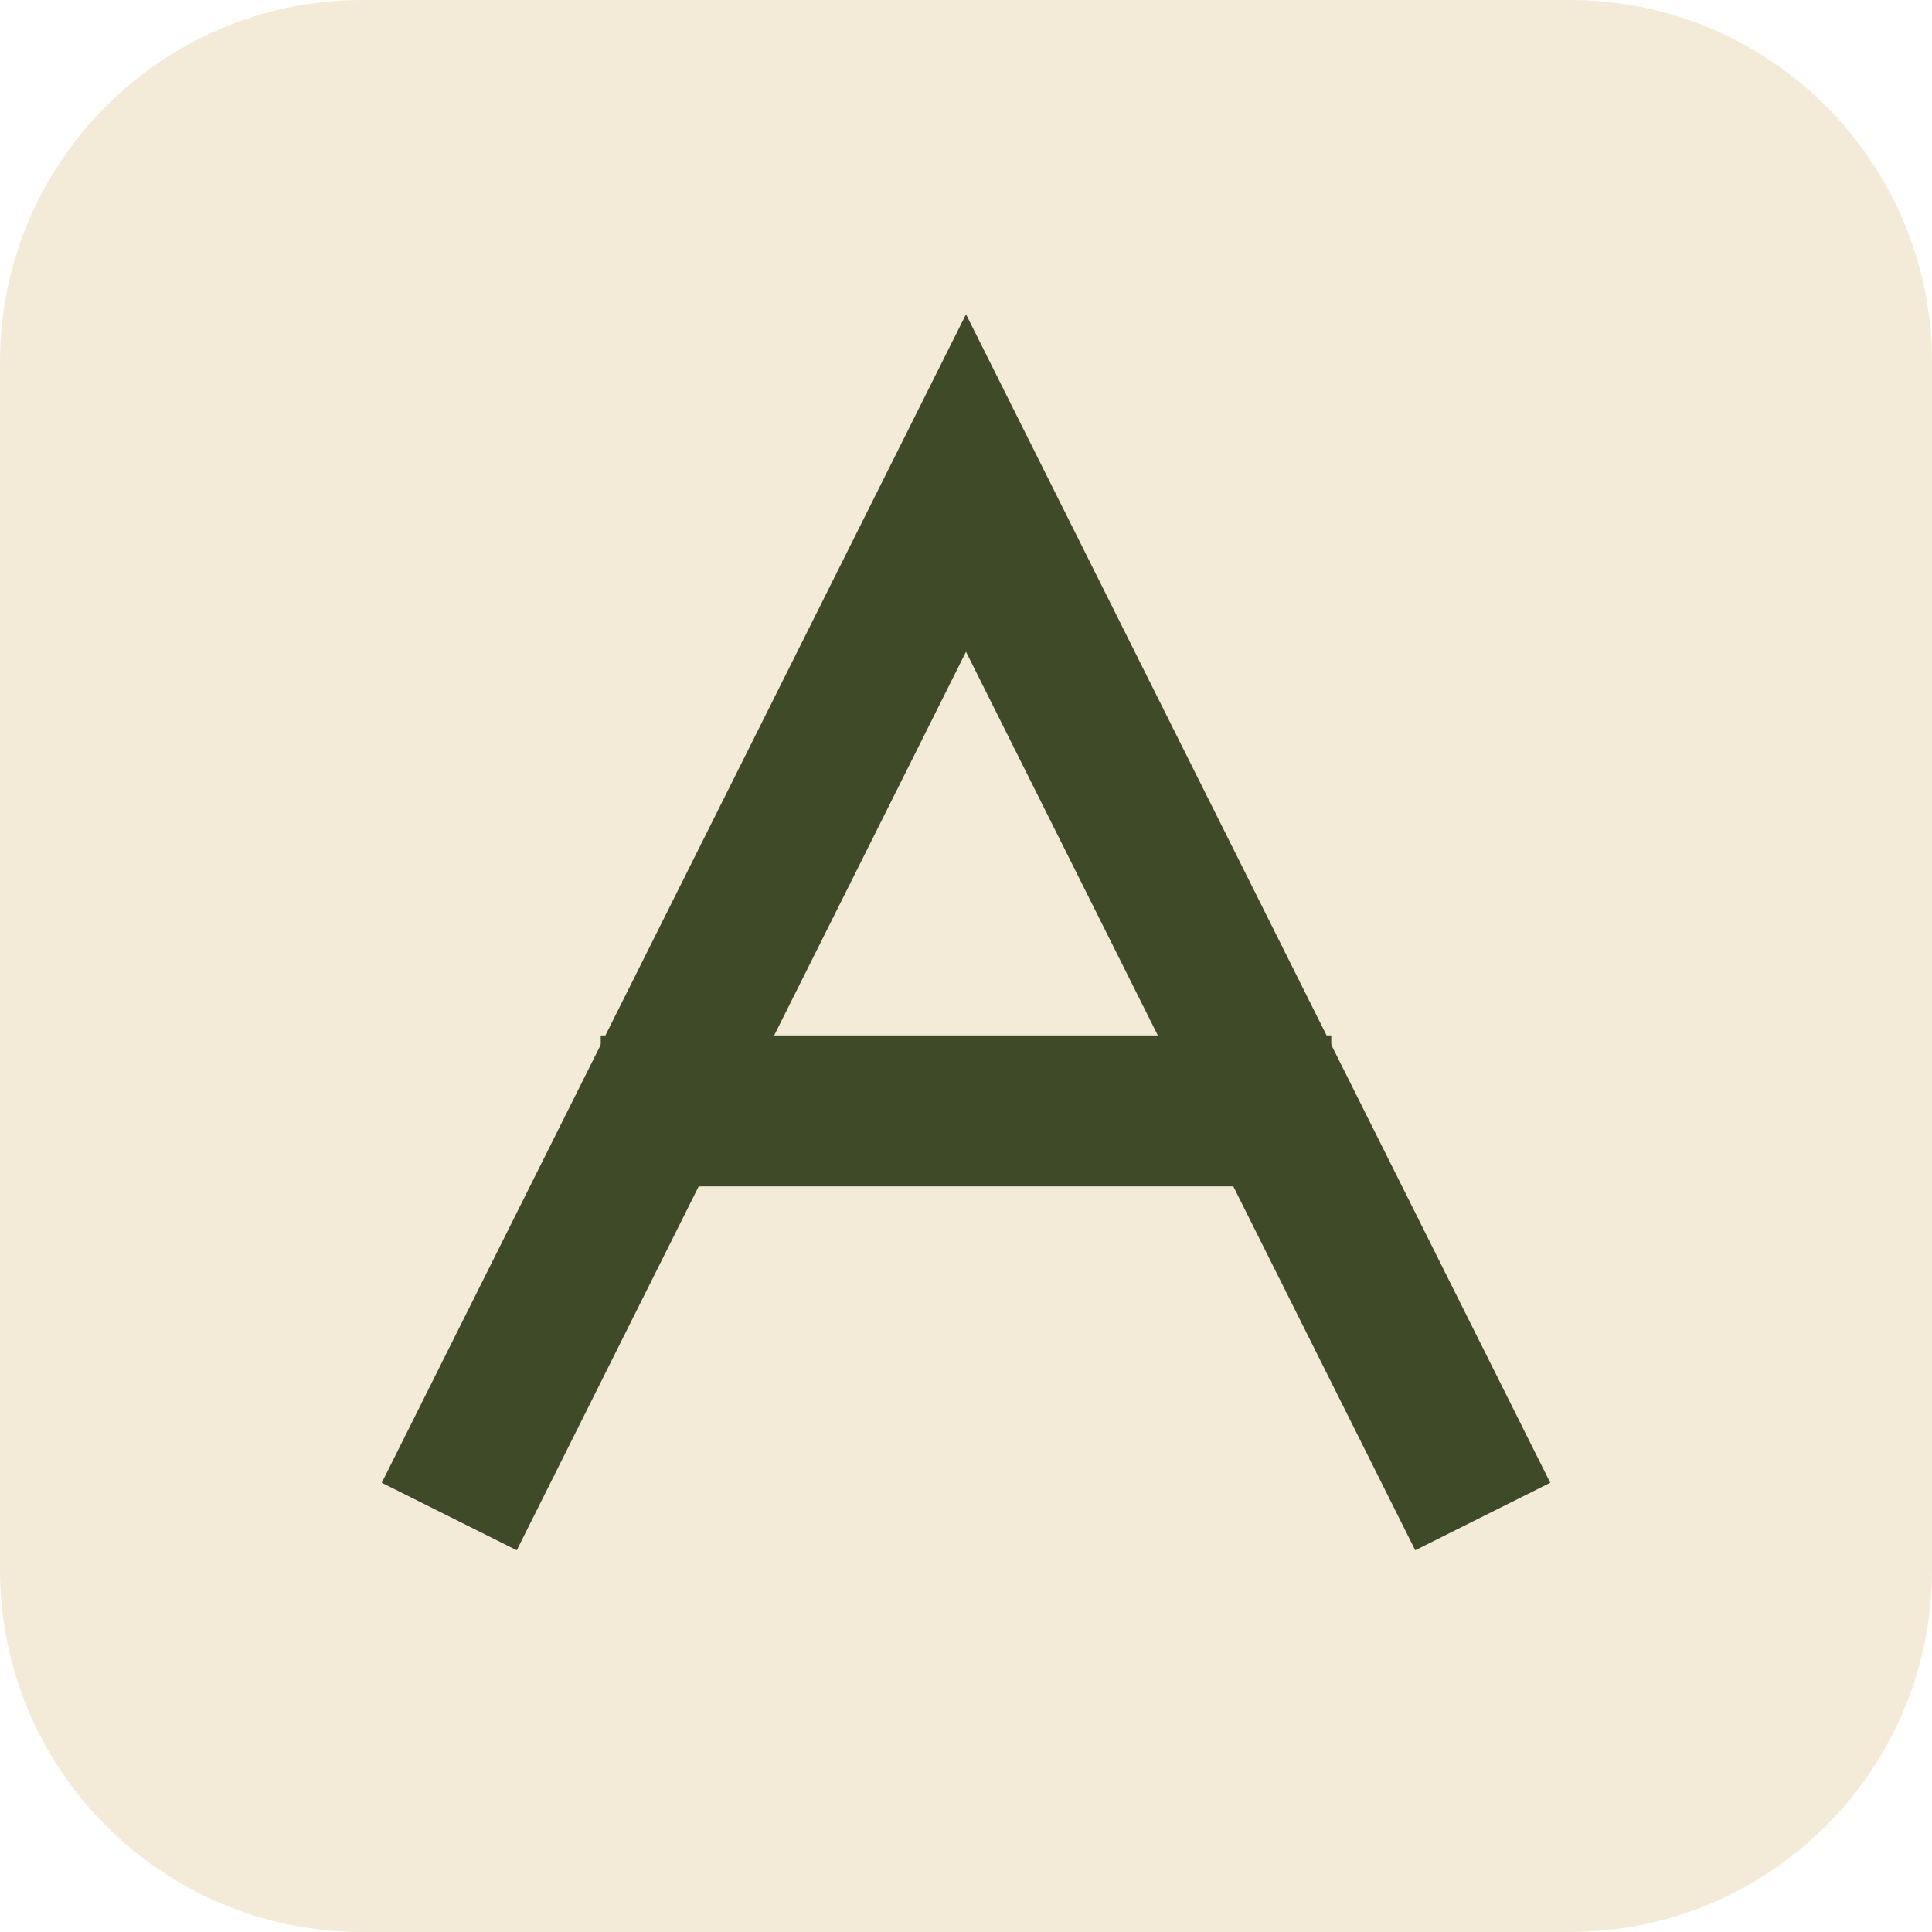
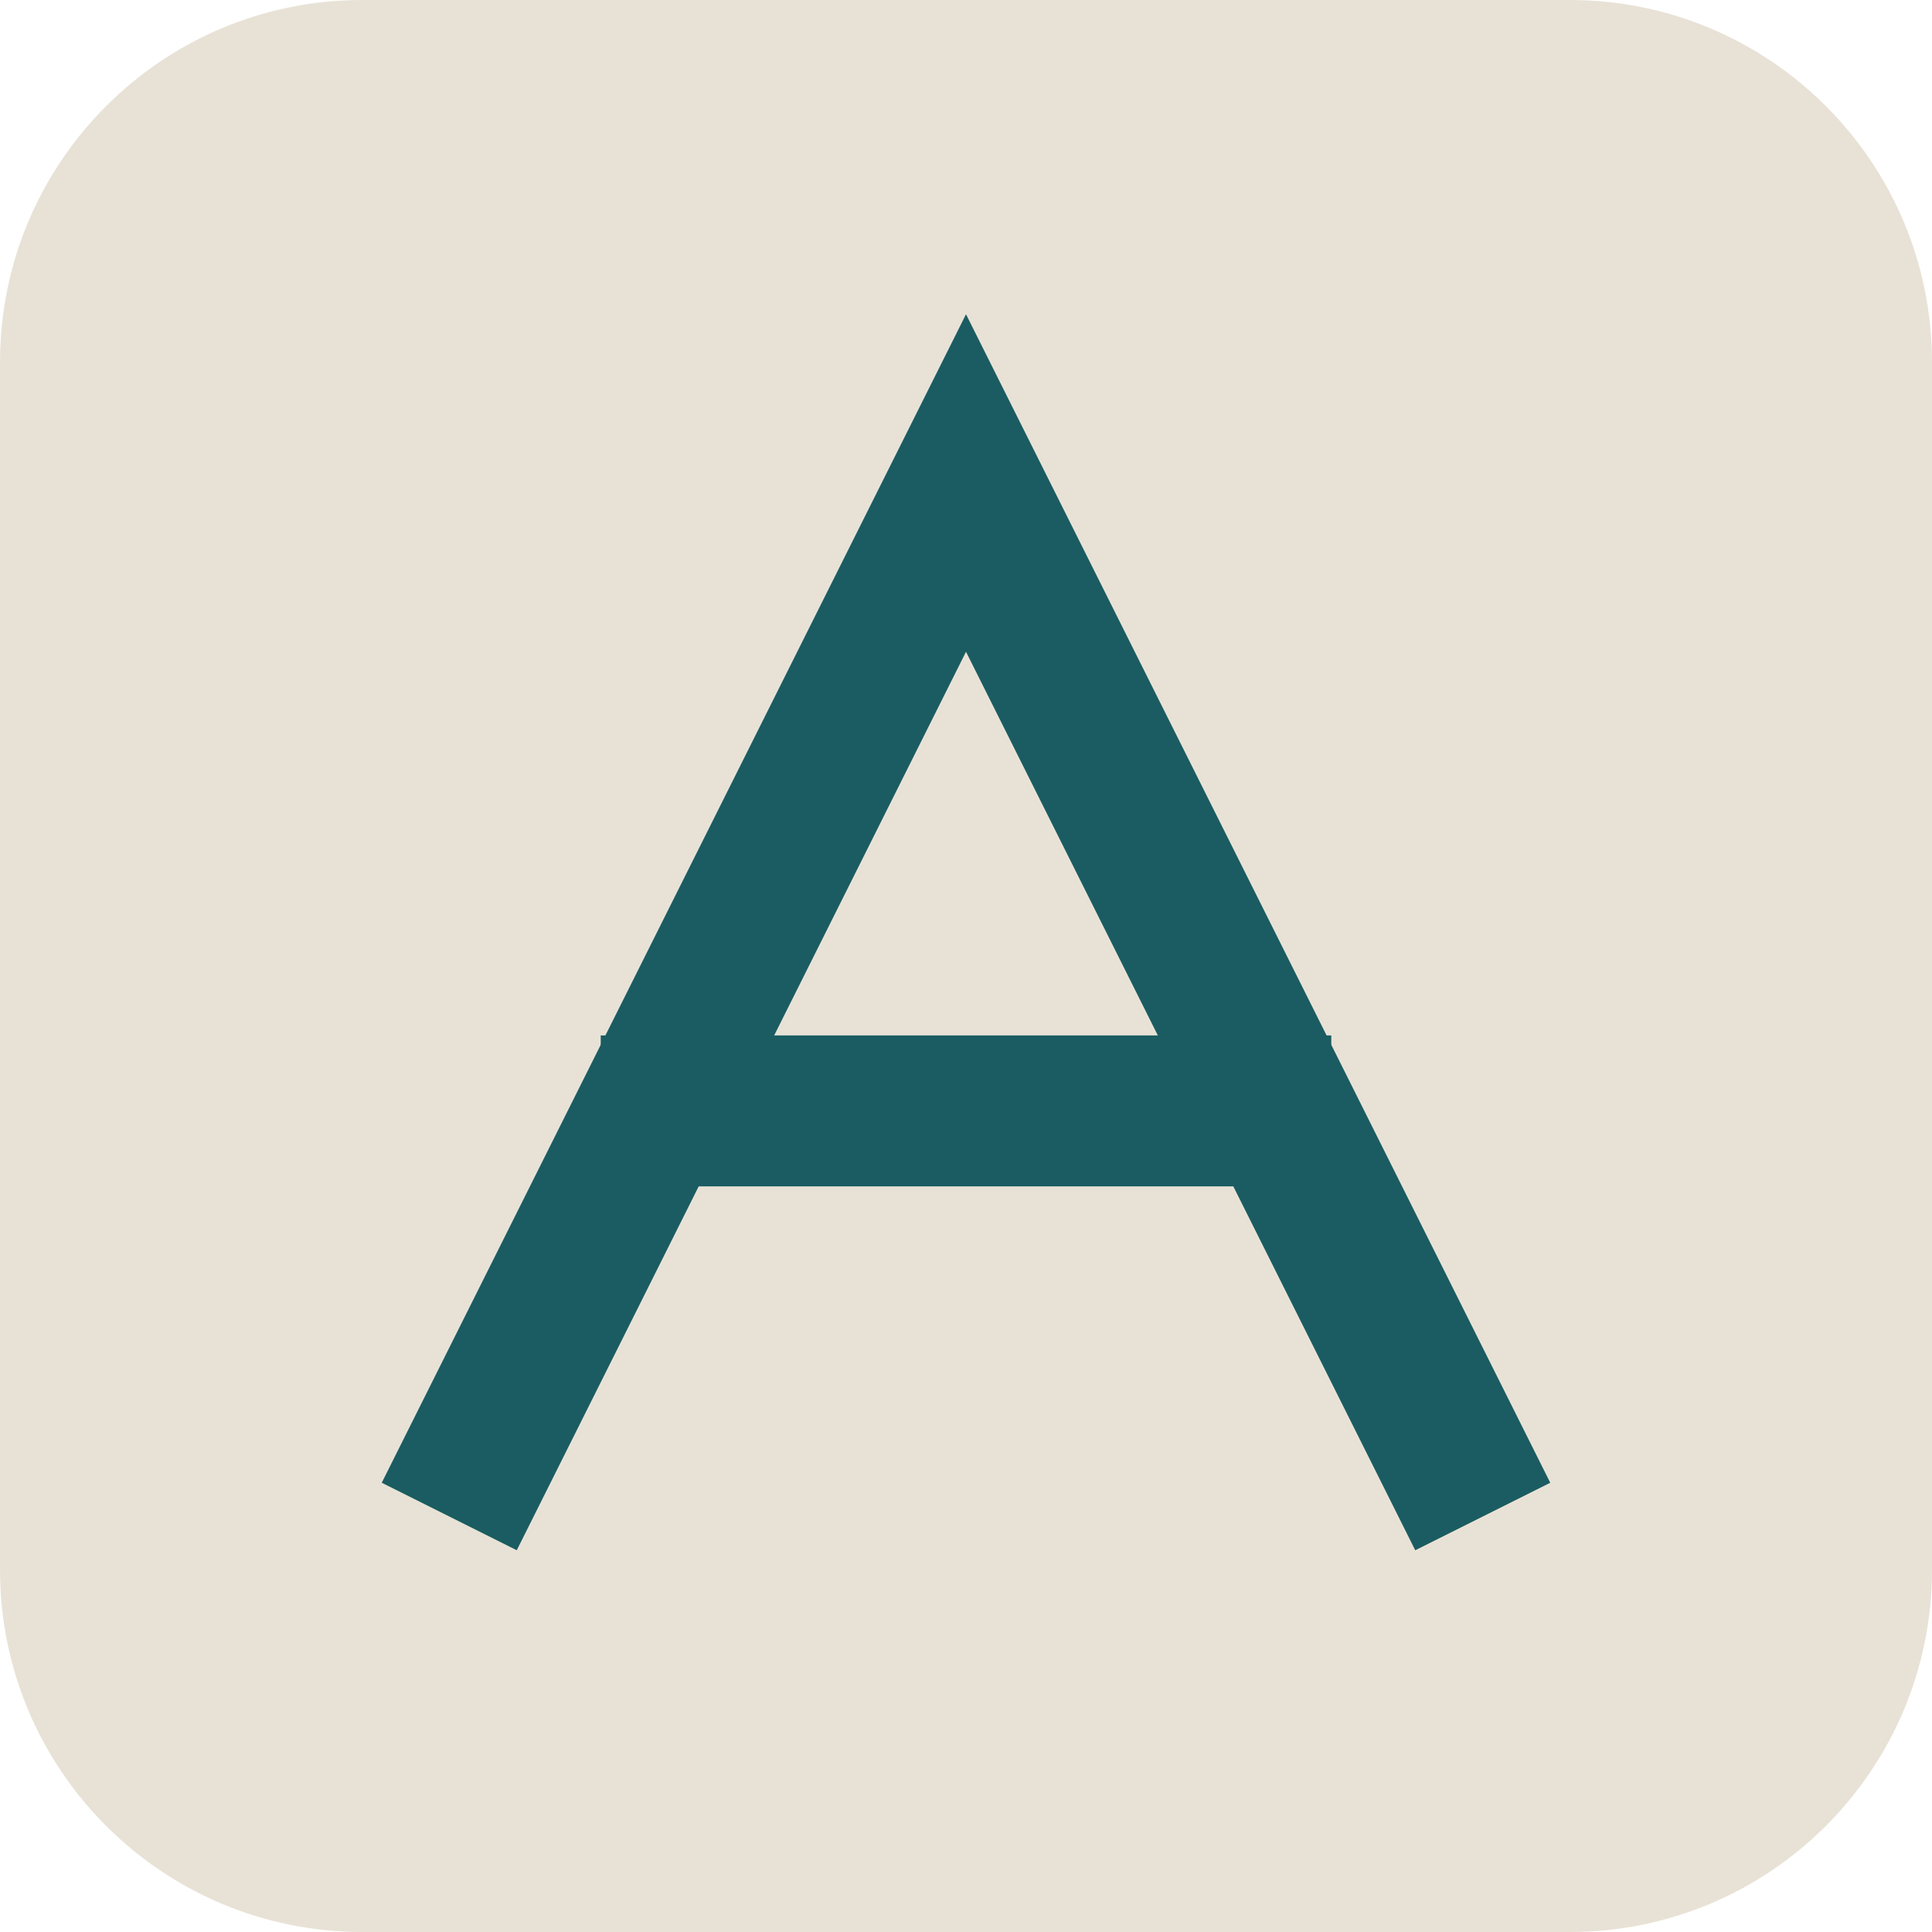
<svg xmlns="http://www.w3.org/2000/svg" viewBox="0 0 32 32" fill="none">
-   <rect width="32" height="32" rx="6" fill="#f3ead8" />
-   <path d="M8 24 L16 8 L24 24" stroke="#3f4a28" stroke-width="2.5" stroke-linecap="square" stroke-linejoin="miter" />
-   <path d="M11.2 18.4h9.6" stroke="#3f4a28" stroke-width="2.5" stroke-linecap="square" />
+   <rect width="32" height="32" rx="6" fill="#e8e2d6" />
+   <path d="M8 24 L16 8 L24 24" stroke="#1a5c62" stroke-width="2.5" stroke-linecap="square" stroke-linejoin="miter" />
+   <path d="M11.2 18.4h9.6" stroke="#1a5c62" stroke-width="2.5" stroke-linecap="square" />
</svg>
